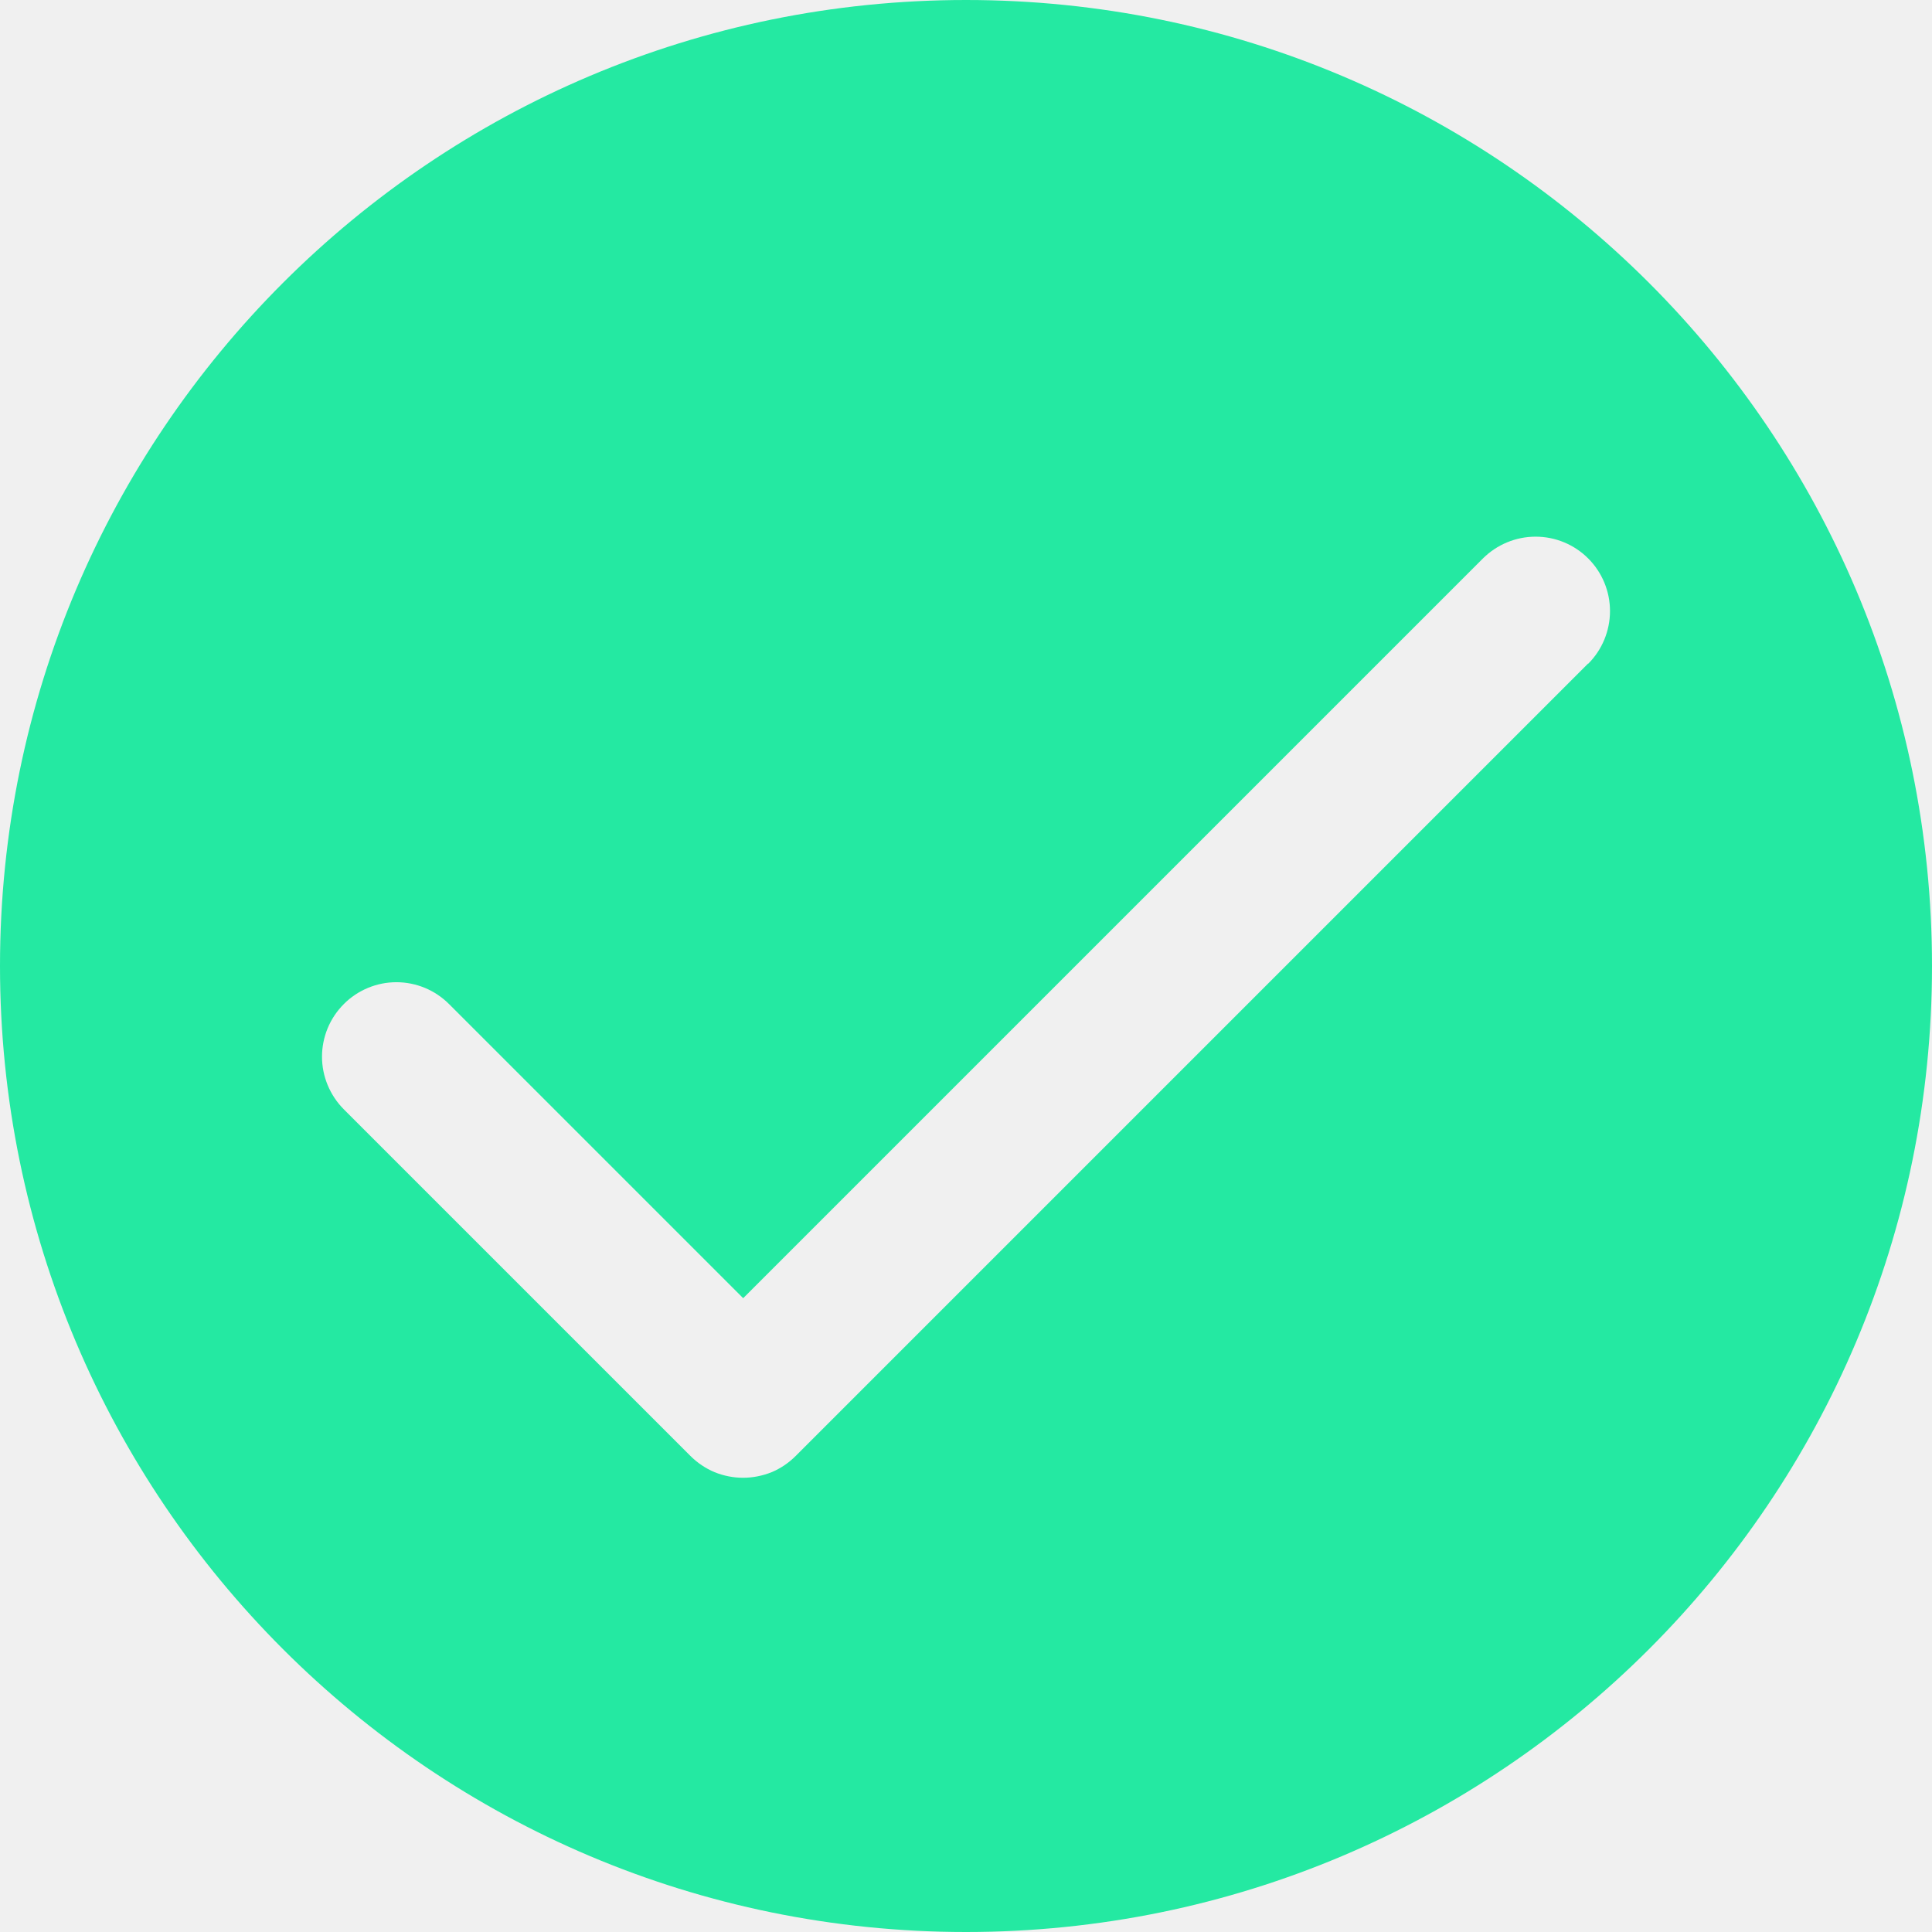
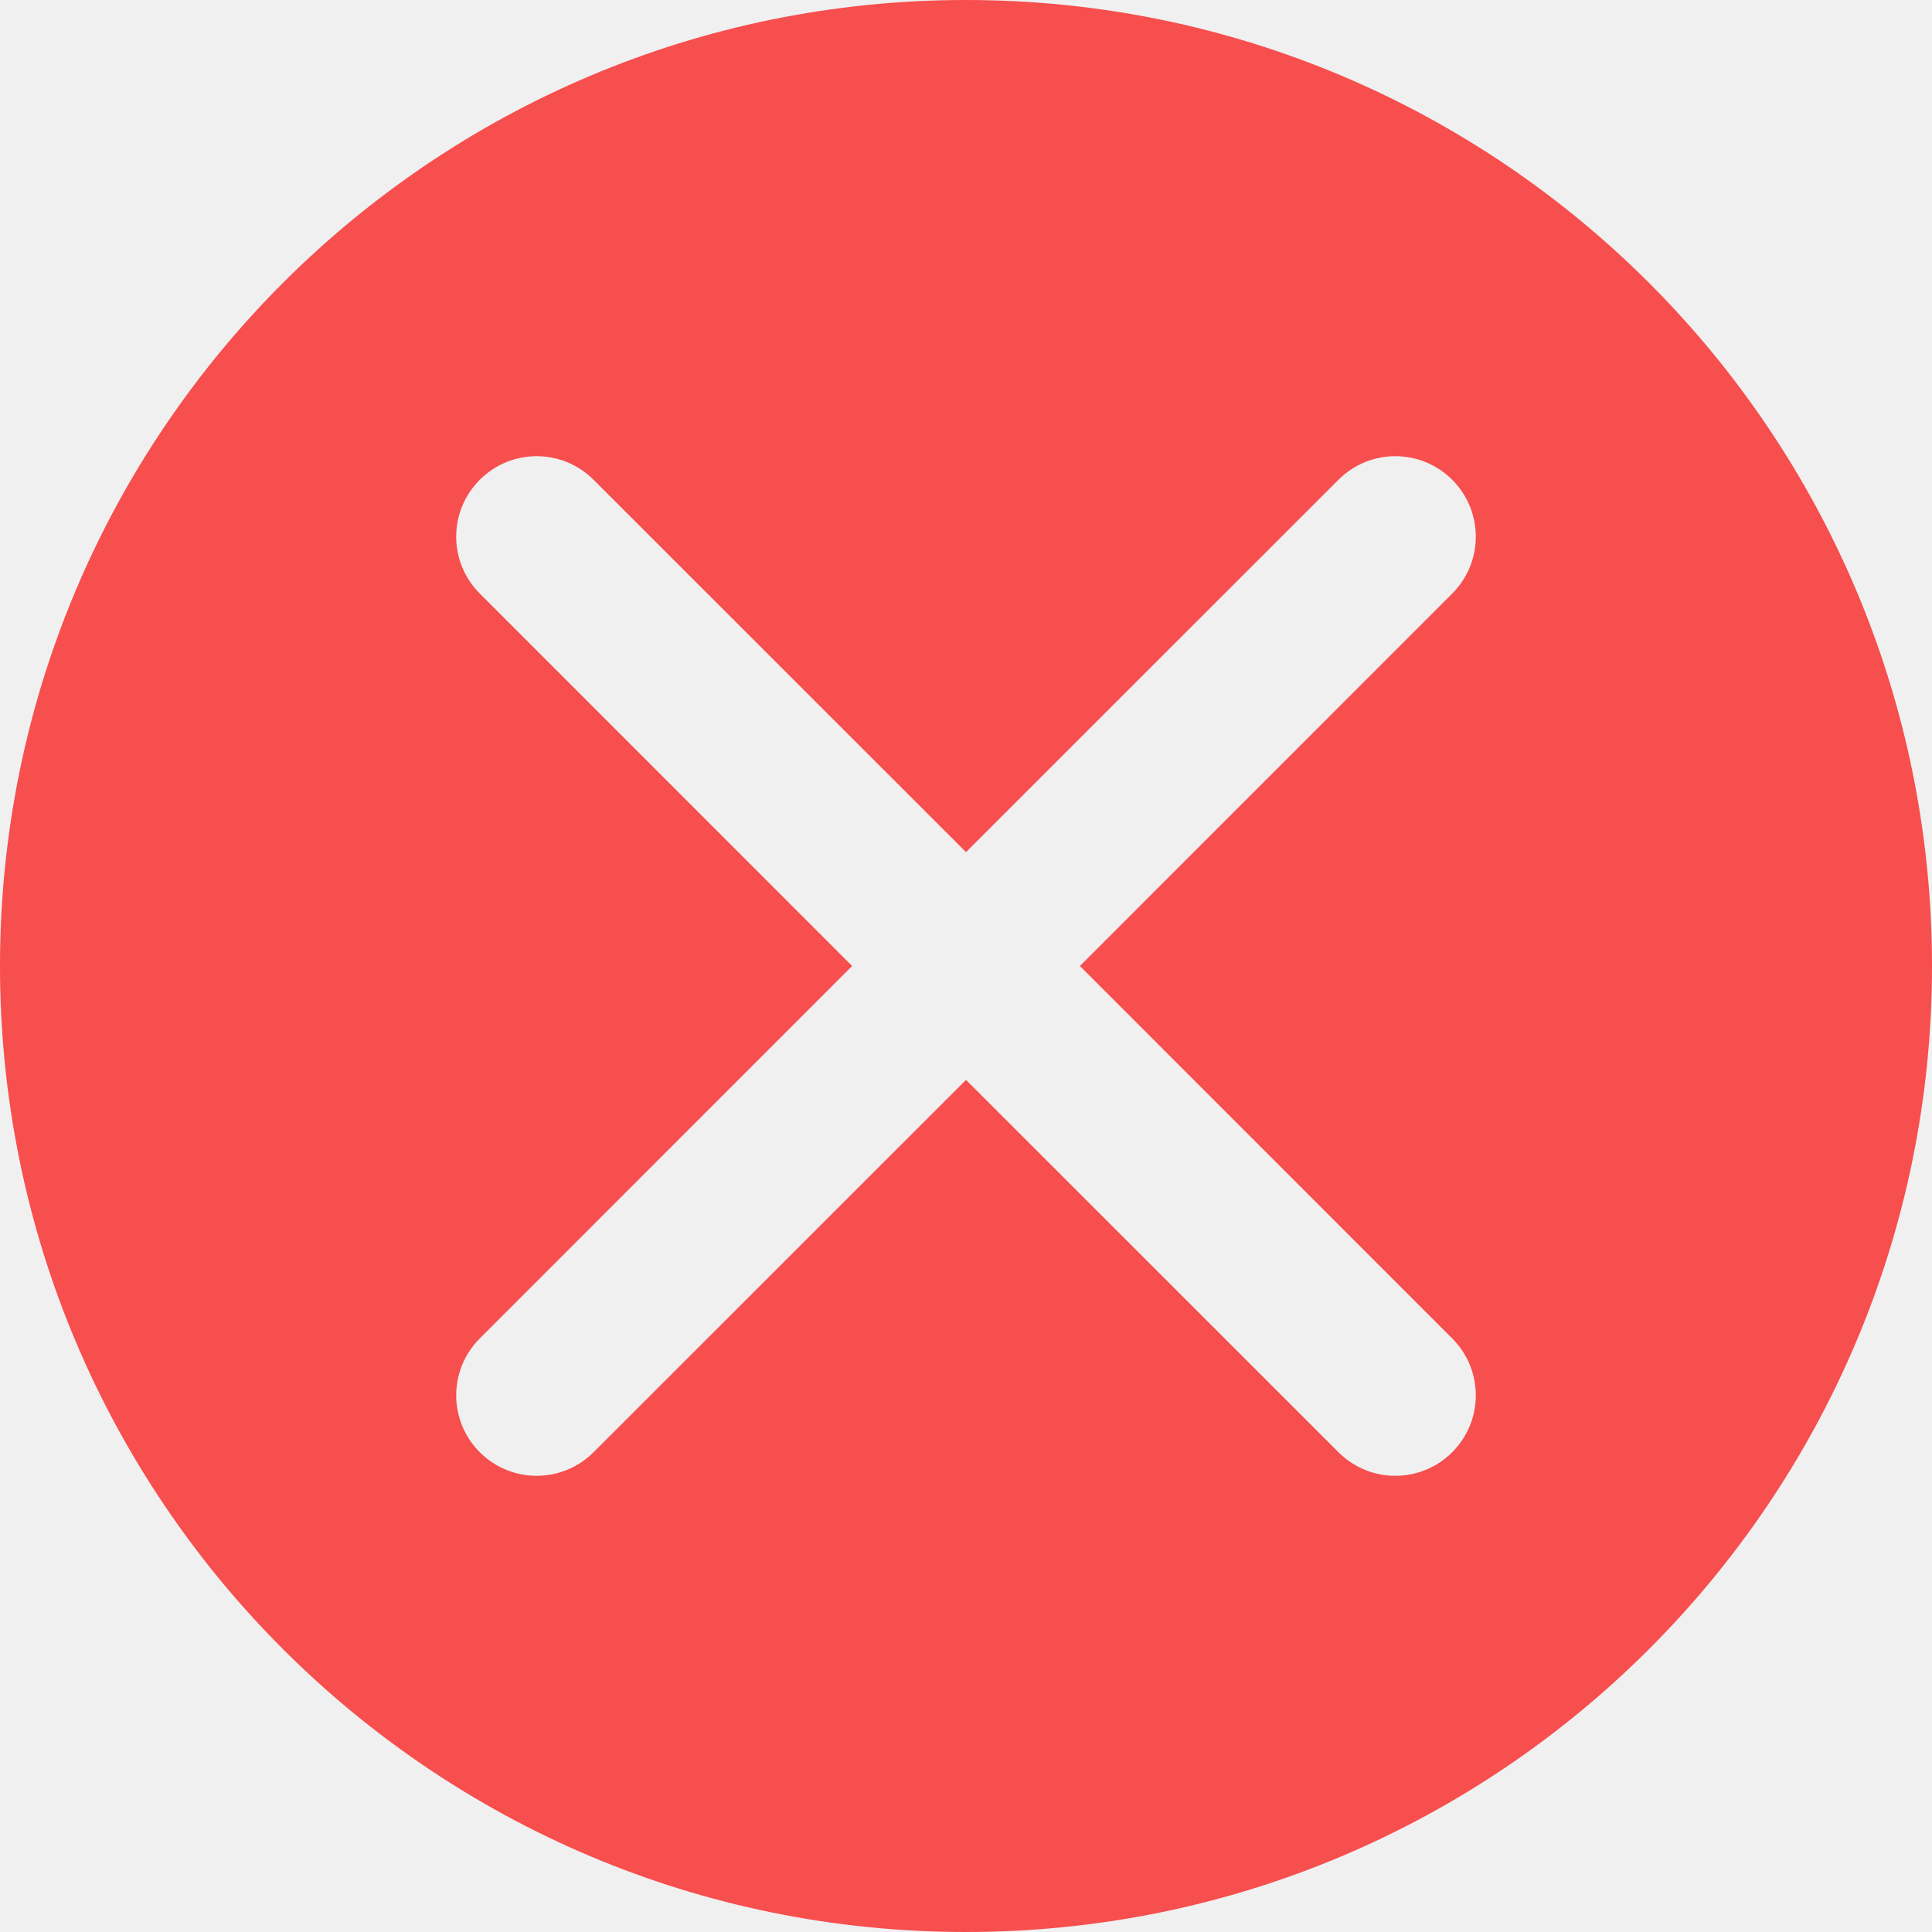
<svg xmlns="http://www.w3.org/2000/svg" width="18" height="18" viewBox="0 0 18 18" fill="none">
-   <g clip-path="url(#clip0_77_142)">
-     <path fill-rule="evenodd" clip-rule="evenodd" d="M9 18C13.971 18 18 13.971 18 9C18 4.029 13.971 0 9 0C4.029 0 0 4.029 0 9C0 13.971 4.029 18 9 18ZM7.413 13.565L14.796 6.182L14.797 6.184C14.927 6.054 15 5.877 15 5.693C15 5.509 14.927 5.333 14.797 5.203C14.667 5.073 14.491 5 14.307 5C14.123 5 13.947 5.073 13.816 5.203L6.924 12.095L4.184 9.355C4.119 9.29 4.043 9.239 3.959 9.204C3.874 9.169 3.784 9.151 3.693 9.151C3.602 9.151 3.512 9.169 3.428 9.204C3.344 9.239 3.267 9.29 3.203 9.355C3.139 9.419 3.088 9.495 3.053 9.579C3.018 9.664 3 9.754 3 9.845C3 9.936 3.018 10.026 3.053 10.11C3.088 10.194 3.139 10.271 3.203 10.335L6.433 13.565C6.497 13.629 6.574 13.681 6.658 13.716C6.742 13.75 6.832 13.768 6.923 13.768C7.014 13.768 7.104 13.75 7.189 13.716C7.273 13.681 7.349 13.629 7.413 13.565Z" fill="#24E9A2" />
+   <g clip-path="url(#clip0_77_141)">
+     <path fill-rule="evenodd" clip-rule="evenodd" d="M9 18C13.971 18 18 13.971 18 9C18 4.029 13.971 0 9 0C4.029 0 0 4.029 0 9C0 13.971 4.029 18 9 18ZM5.53 4.47C5.237 4.177 4.763 4.177 4.47 4.47C4.177 4.763 4.177 5.237 4.47 5.53L7.939 9L4.47 12.47C4.177 12.763 4.177 13.237 4.47 13.53C4.763 13.823 5.237 13.823 5.53 13.53L9 10.061L12.47 13.53C12.763 13.823 13.237 13.823 13.53 13.53C13.823 13.237 13.823 12.763 13.53 12.47L10.061 9L13.53 5.53C13.823 5.237 13.823 4.763 13.53 4.47C13.237 4.177 12.763 4.177 12.47 4.47L9 7.939L5.53 4.47Z" fill="#F74E4E" />
  </g>
  <defs>
-     <clipPath id="clip0_77_142">
+     <clipPath id="clip0_77_141">
      <rect width="18" height="18" fill="white" />
    </clipPath>
  </defs>
</svg>
